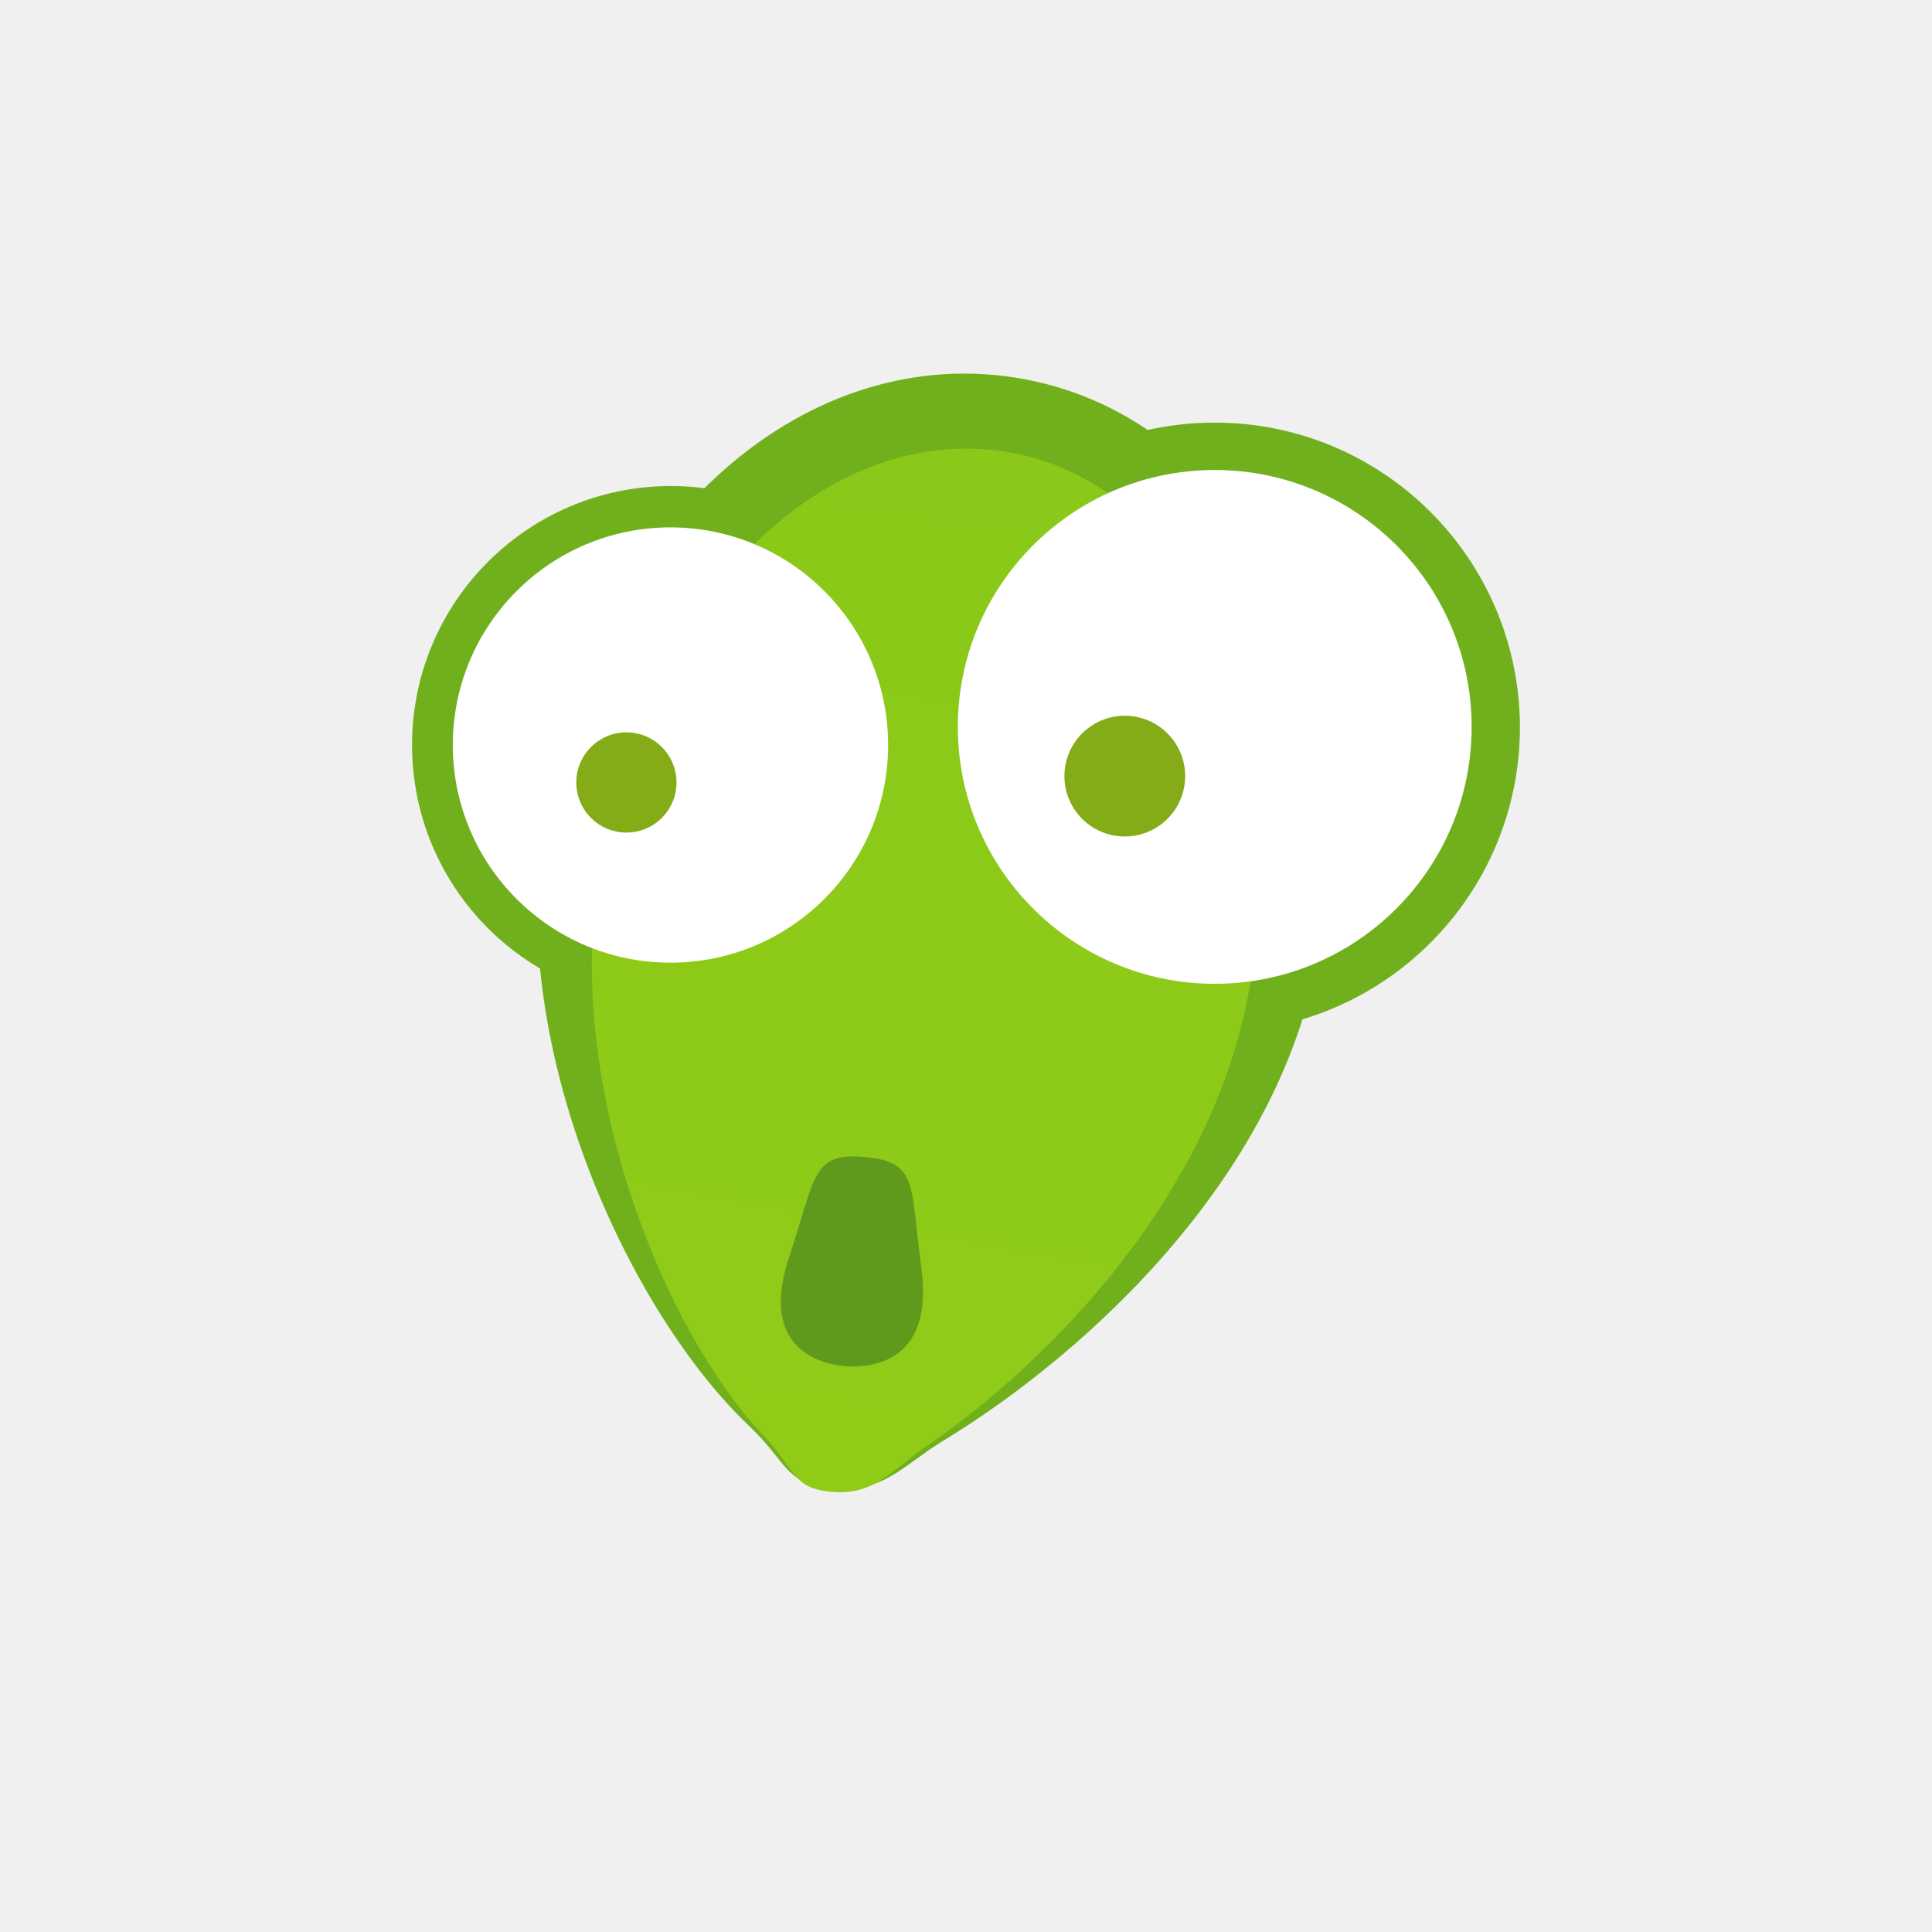
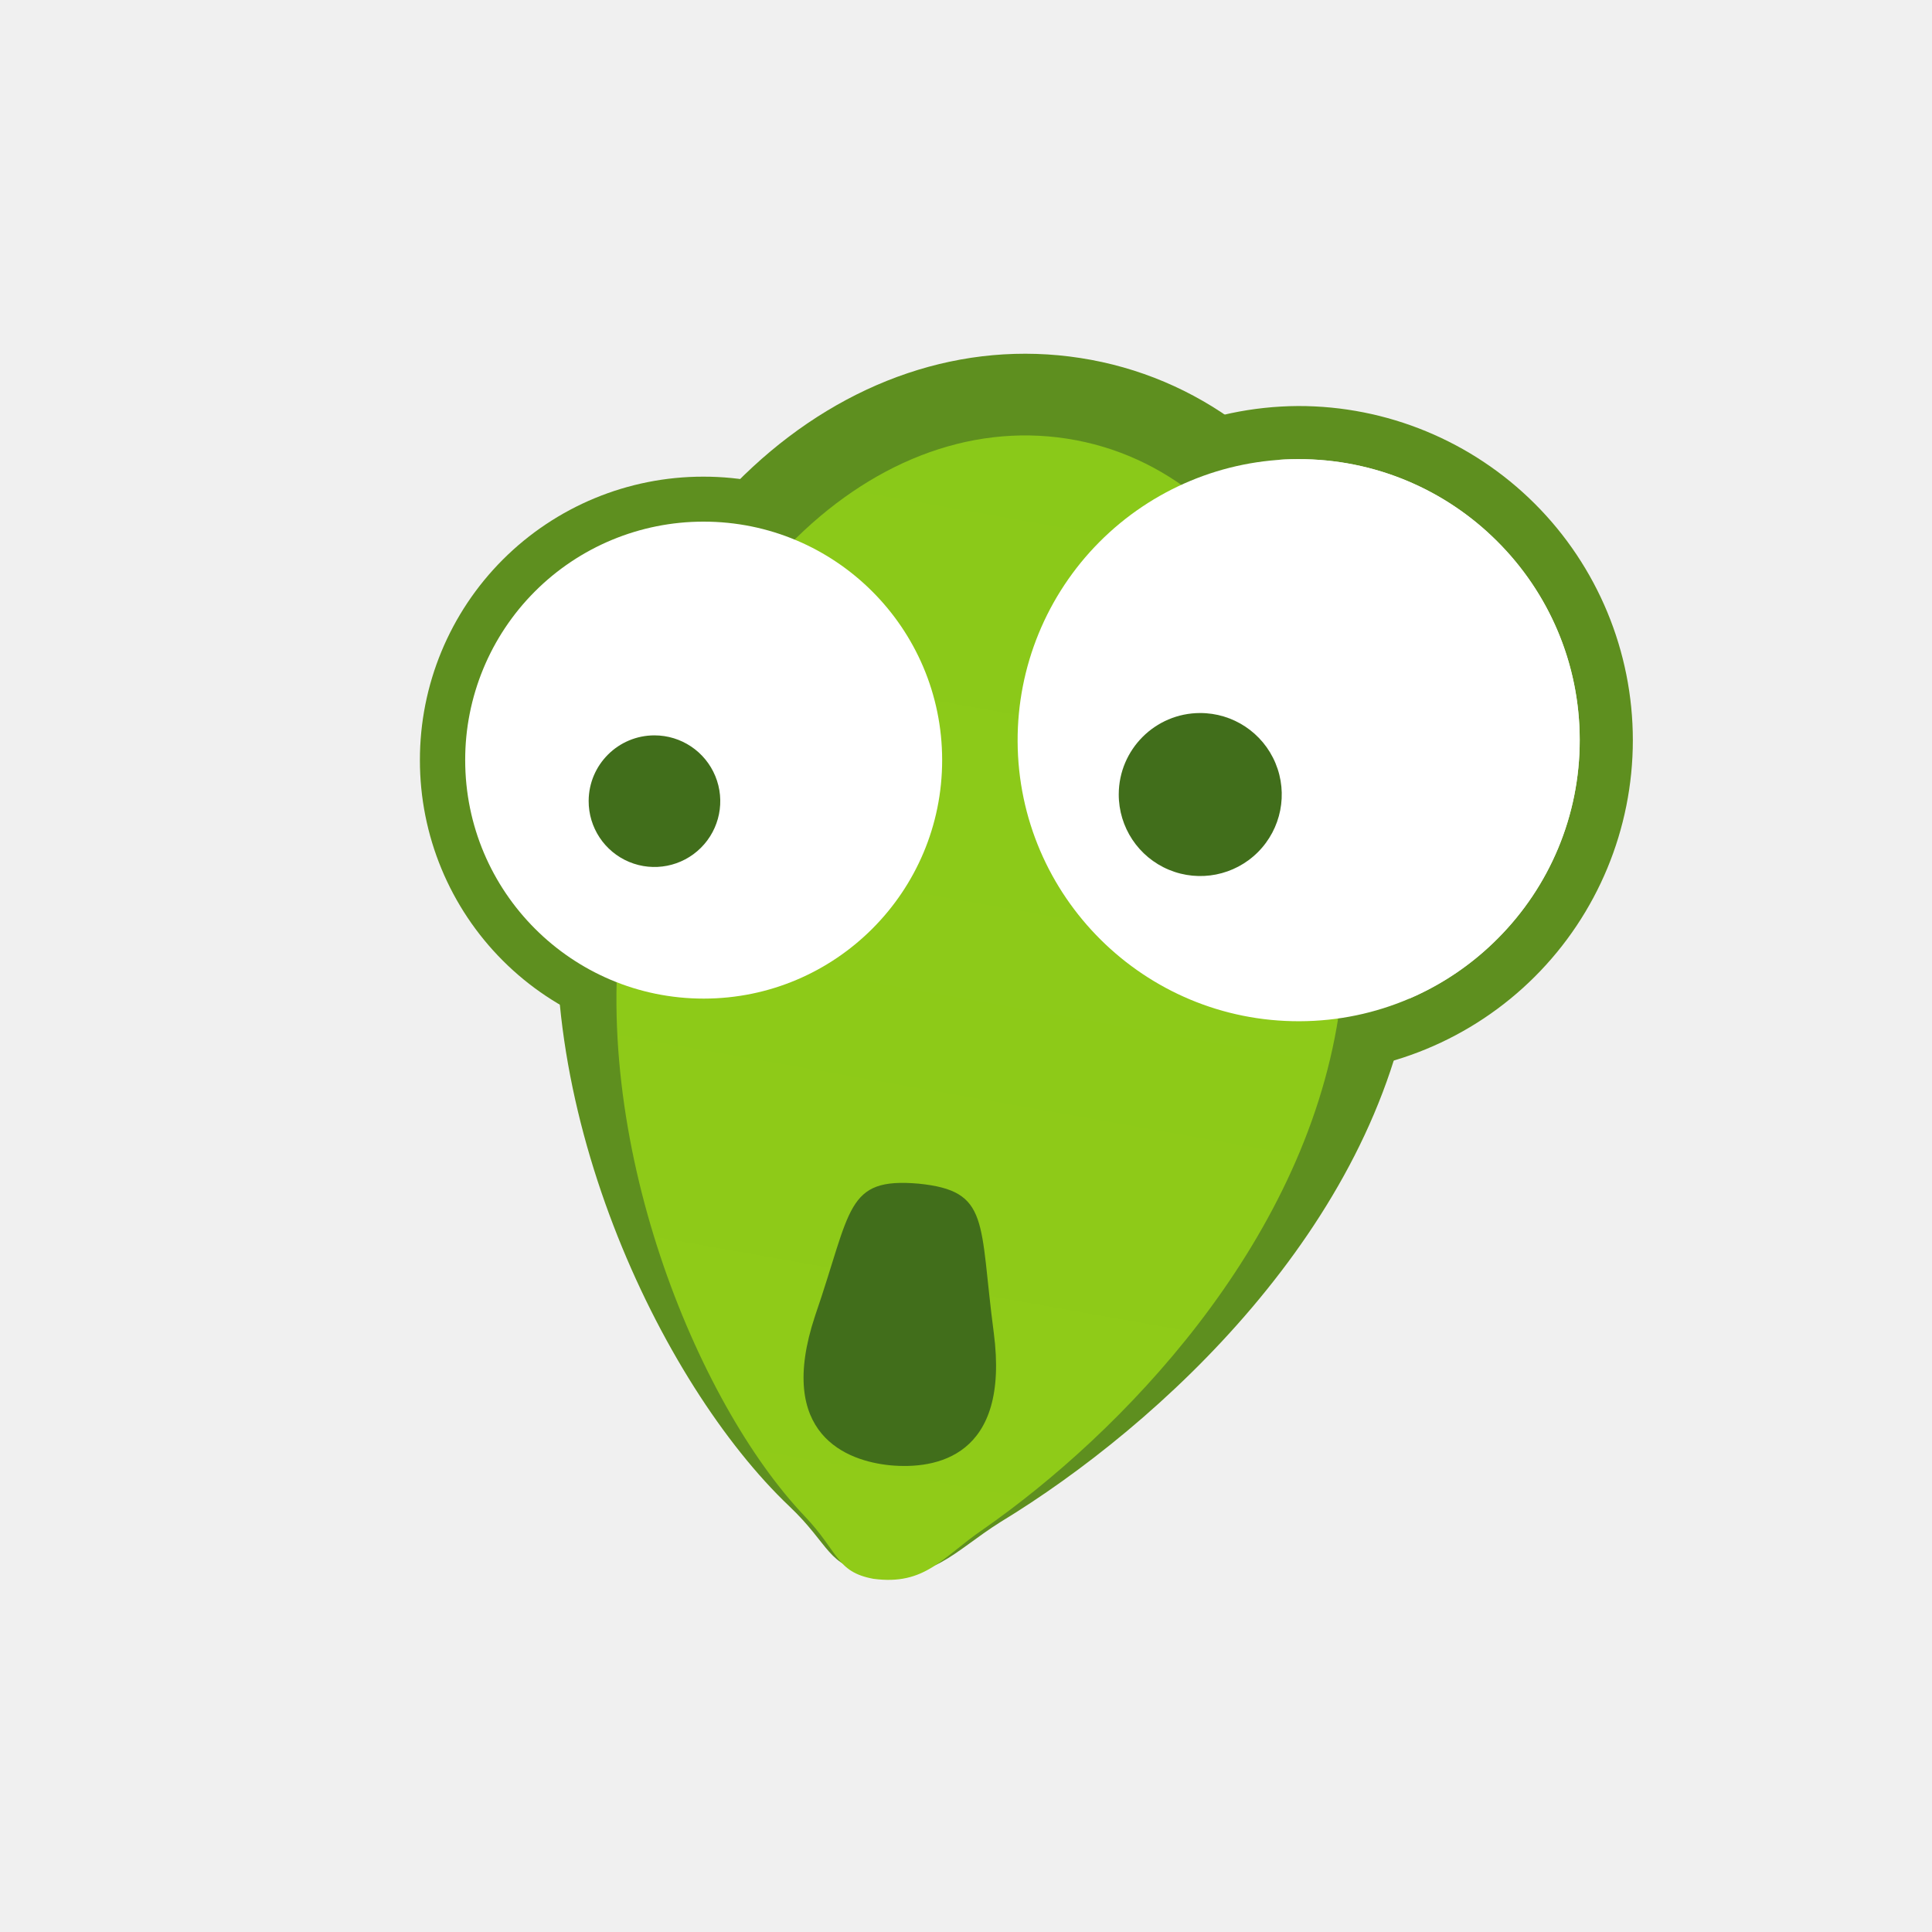
<svg xmlns="http://www.w3.org/2000/svg" viewBox="0 0 64 64">
  <defs>
-     <linearGradient id="a" x1="-5.54" y1="261.94" x2="-0.09" y2="231.05" gradientTransform="matrix(1, -0.02, -0.02, 1.11, 37.47, -241.86)" gradientUnits="userSpaceOnUse">
+     <linearGradient id="a" x1="-3.94" y1="264.52" x2="2.03" y2="230.71" gradientTransform="matrix(1, -0.02, -0.02, 1.11, 37.47, -241.86)" gradientUnits="userSpaceOnUse">
      <stop offset="0" stop-color="#90cb18" />
      <stop offset="1" stop-color="#8ac919" />
    </linearGradient>
  </defs>
  <g>
-     <path d="M24.83,47.25c-3.91-3.7-8-12.33-6.84-19.87,1.54-9.93,8.54-16,15.65-14.87s11.61,8.92,10.07,18.85c-1.15,7.45-7.63,13.43-12.47,16.37-1.45.89-2,1.8-3.91,1.54C26,49.08,26.06,48.43,24.83,47.25Z" fill="#71b01d" />
-     <path d="M13.65,24.68a8.58,8.58,0,0,1,8.58-8.58h0a8.57,8.57,0,0,1,8.57,8.58h0a8.57,8.57,0,0,1-8.57,8.58h0a8.58,8.58,0,0,1-8.58-8.58Zm3.65,4.93a6.94,6.94,0,0,0,4.93,2h0a7,7,0,0,0,4.93-2h0a7,7,0,0,0,2-4.93h0a7,7,0,0,0-2-4.93h0a7,7,0,0,0-4.93-2h0a6.94,6.94,0,0,0-4.93,2h0a7,7,0,0,0-2,4.93h0a7,7,0,0,0,2,4.93Z" fill="#71b01d" />
-     <path d="M30.13,24.08A10.1,10.1,0,0,1,40.24,14h0A10.11,10.11,0,0,1,50.35,24.08h0A10.11,10.11,0,0,1,40.24,34.19h0A10.11,10.11,0,0,1,30.13,24.08Zm4.1,6a8.46,8.46,0,0,0,6,2.49h0a8.46,8.46,0,0,0,6-2.49h0a8.46,8.46,0,0,0,2.49-6h0a8.46,8.46,0,0,0-2.49-6h0a8.43,8.43,0,0,0-6-2.5h0a8.43,8.43,0,0,0-6,2.5h0a8.47,8.47,0,0,0-2.5,6h0a8.47,8.47,0,0,0,2.5,6Z" fill="#71b01d" />
-     <path d="M25.29,47.55c-3.24-3.41-6.57-11.41-5.47-18.47,1.44-9.31,7.43-15,13.4-14.13s9.66,8.17,8.22,17.47c-1.08,7-6.62,12.66-10.75,15.49-1.24.84-1.75,1.7-3.32,1.49C26.23,49.24,26.32,48.63,25.29,47.55Z" fill="url(#a)" />
-     <path d="M31.73,24.12a8.51,8.51,0,1,0,8.47-8.55A8.51,8.51,0,0,0,31.73,24.12Z" fill="#fff" />
-     <path d="M35.26,25.71a2,2,0,1,0,2-2A2,2,0,0,0,35.26,25.71Z" fill="#83ac17" />
-     <path d="M15,24.68a7.21,7.21,0,1,0,7.21-7.21A7.21,7.21,0,0,0,15,24.68Z" fill="#fff" />
-     <path d="M19.09,25.92a1.66,1.66,0,1,0,1.66-1.66A1.66,1.66,0,0,0,19.09,25.92Z" fill="#83ac17" />
-     <path d="M30.52,42c-.37-2.75-.09-3.5-1.85-3.67h0c-1.77-.17-1.64.62-2.51,3.25-1,2.93.78,3.58,1.85,3.68h0C29.07,45.32,30.92,45,30.52,42Z" fill="#5f9a1d" />
+     <path d="M26.15,49.9c-4.28-4.06-8.77-13.5-7.49-21.76C20.35,17.26,28,10.65,35.79,11.86s12.72,9.76,11,20.63c-1.26,8.16-8.35,14.71-13.65,17.93-1.59,1-2.24,2-4.28,1.68C27.41,51.9,27.5,51.18,26.15,49.9Z" fill="#5e8f1f" />
+     <path d="M13.91,25.18a9.38,9.38,0,0,1,9.39-9.39h0a9.38,9.38,0,0,1,9.39,9.39h0a9.38,9.38,0,0,1-9.39,9.39h0a9.38,9.38,0,0,1-9.39-9.39Zm4,5.4a7.59,7.59,0,0,0,5.39,2.23h0a7.63,7.63,0,0,0,5.4-2.23h0a7.63,7.63,0,0,0,2.23-5.4h0a7.63,7.63,0,0,0-2.23-5.4h0a7.63,7.63,0,0,0-5.4-2.23h0a7.59,7.59,0,0,0-5.39,2.23h0a7.59,7.59,0,0,0-2.24,5.4h0a7.59,7.59,0,0,0,2.24,5.4Z" fill="#5e8f1f" />
+     <path d="M32,24.52A11.07,11.07,0,0,1,43,13.45h0A11.07,11.07,0,0,1,54.09,24.52h0A11.07,11.07,0,0,1,43,35.59h0A11.07,11.07,0,0,1,32,24.52Zm4.49,6.58A9.25,9.25,0,0,0,43,33.83h0A9.25,9.25,0,0,0,49.6,31.1h0a9.27,9.27,0,0,0,2.73-6.58h0a9.25,9.25,0,0,0-2.73-6.58h0A9.25,9.25,0,0,0,43,15.21h0a9.25,9.25,0,0,0-6.58,2.73h0a9.25,9.25,0,0,0-2.73,6.58h0a9.27,9.27,0,0,0,2.73,6.58Z" fill="#5e8f1f" />
+     <path d="M26.65,50.22c-3.55-3.73-7.19-12.49-6-20.23C22.24,19.8,28.8,13.52,35.34,14.53s10.58,8.94,9,19.13c-1.18,7.64-7.26,13.86-11.77,17-1.36.93-1.92,1.87-3.64,1.64C27.69,52.07,27.78,51.4,26.65,50.22Z" fill="url(#a)" />
+     <path d="M33.71,24.56A9.31,9.31,0,1,0,43,15.21,9.31,9.31,0,0,0,33.71,24.56Z" fill="#fff" />
+     <path d="M37.06,26.31a2.7,2.7,0,1,0,2.69-2.69A2.7,2.7,0,0,0,37.06,26.31Z" fill="#416e1b" />
+     <path d="M15.41,25.18a7.9,7.9,0,1,0,7.89-7.9A7.89,7.89,0,0,0,15.41,25.18Z" fill="#fff" />
+     <path d="M19.5,26.53a2.18,2.18,0,1,0,2.18-2.17A2.18,2.18,0,0,0,19.5,26.53Z" fill="#416e1b" />
+     <path d="M32.92,44.15c-.49-3.7-.11-4.7-2.49-4.94h0C28,39,28.22,40.05,27,43.59c-1.31,3.94,1.06,4.81,2.49,4.95h0C31,48.68,33.46,48.27,32.92,44.15Z" fill="#416e1b" />
  </g>
</svg>
